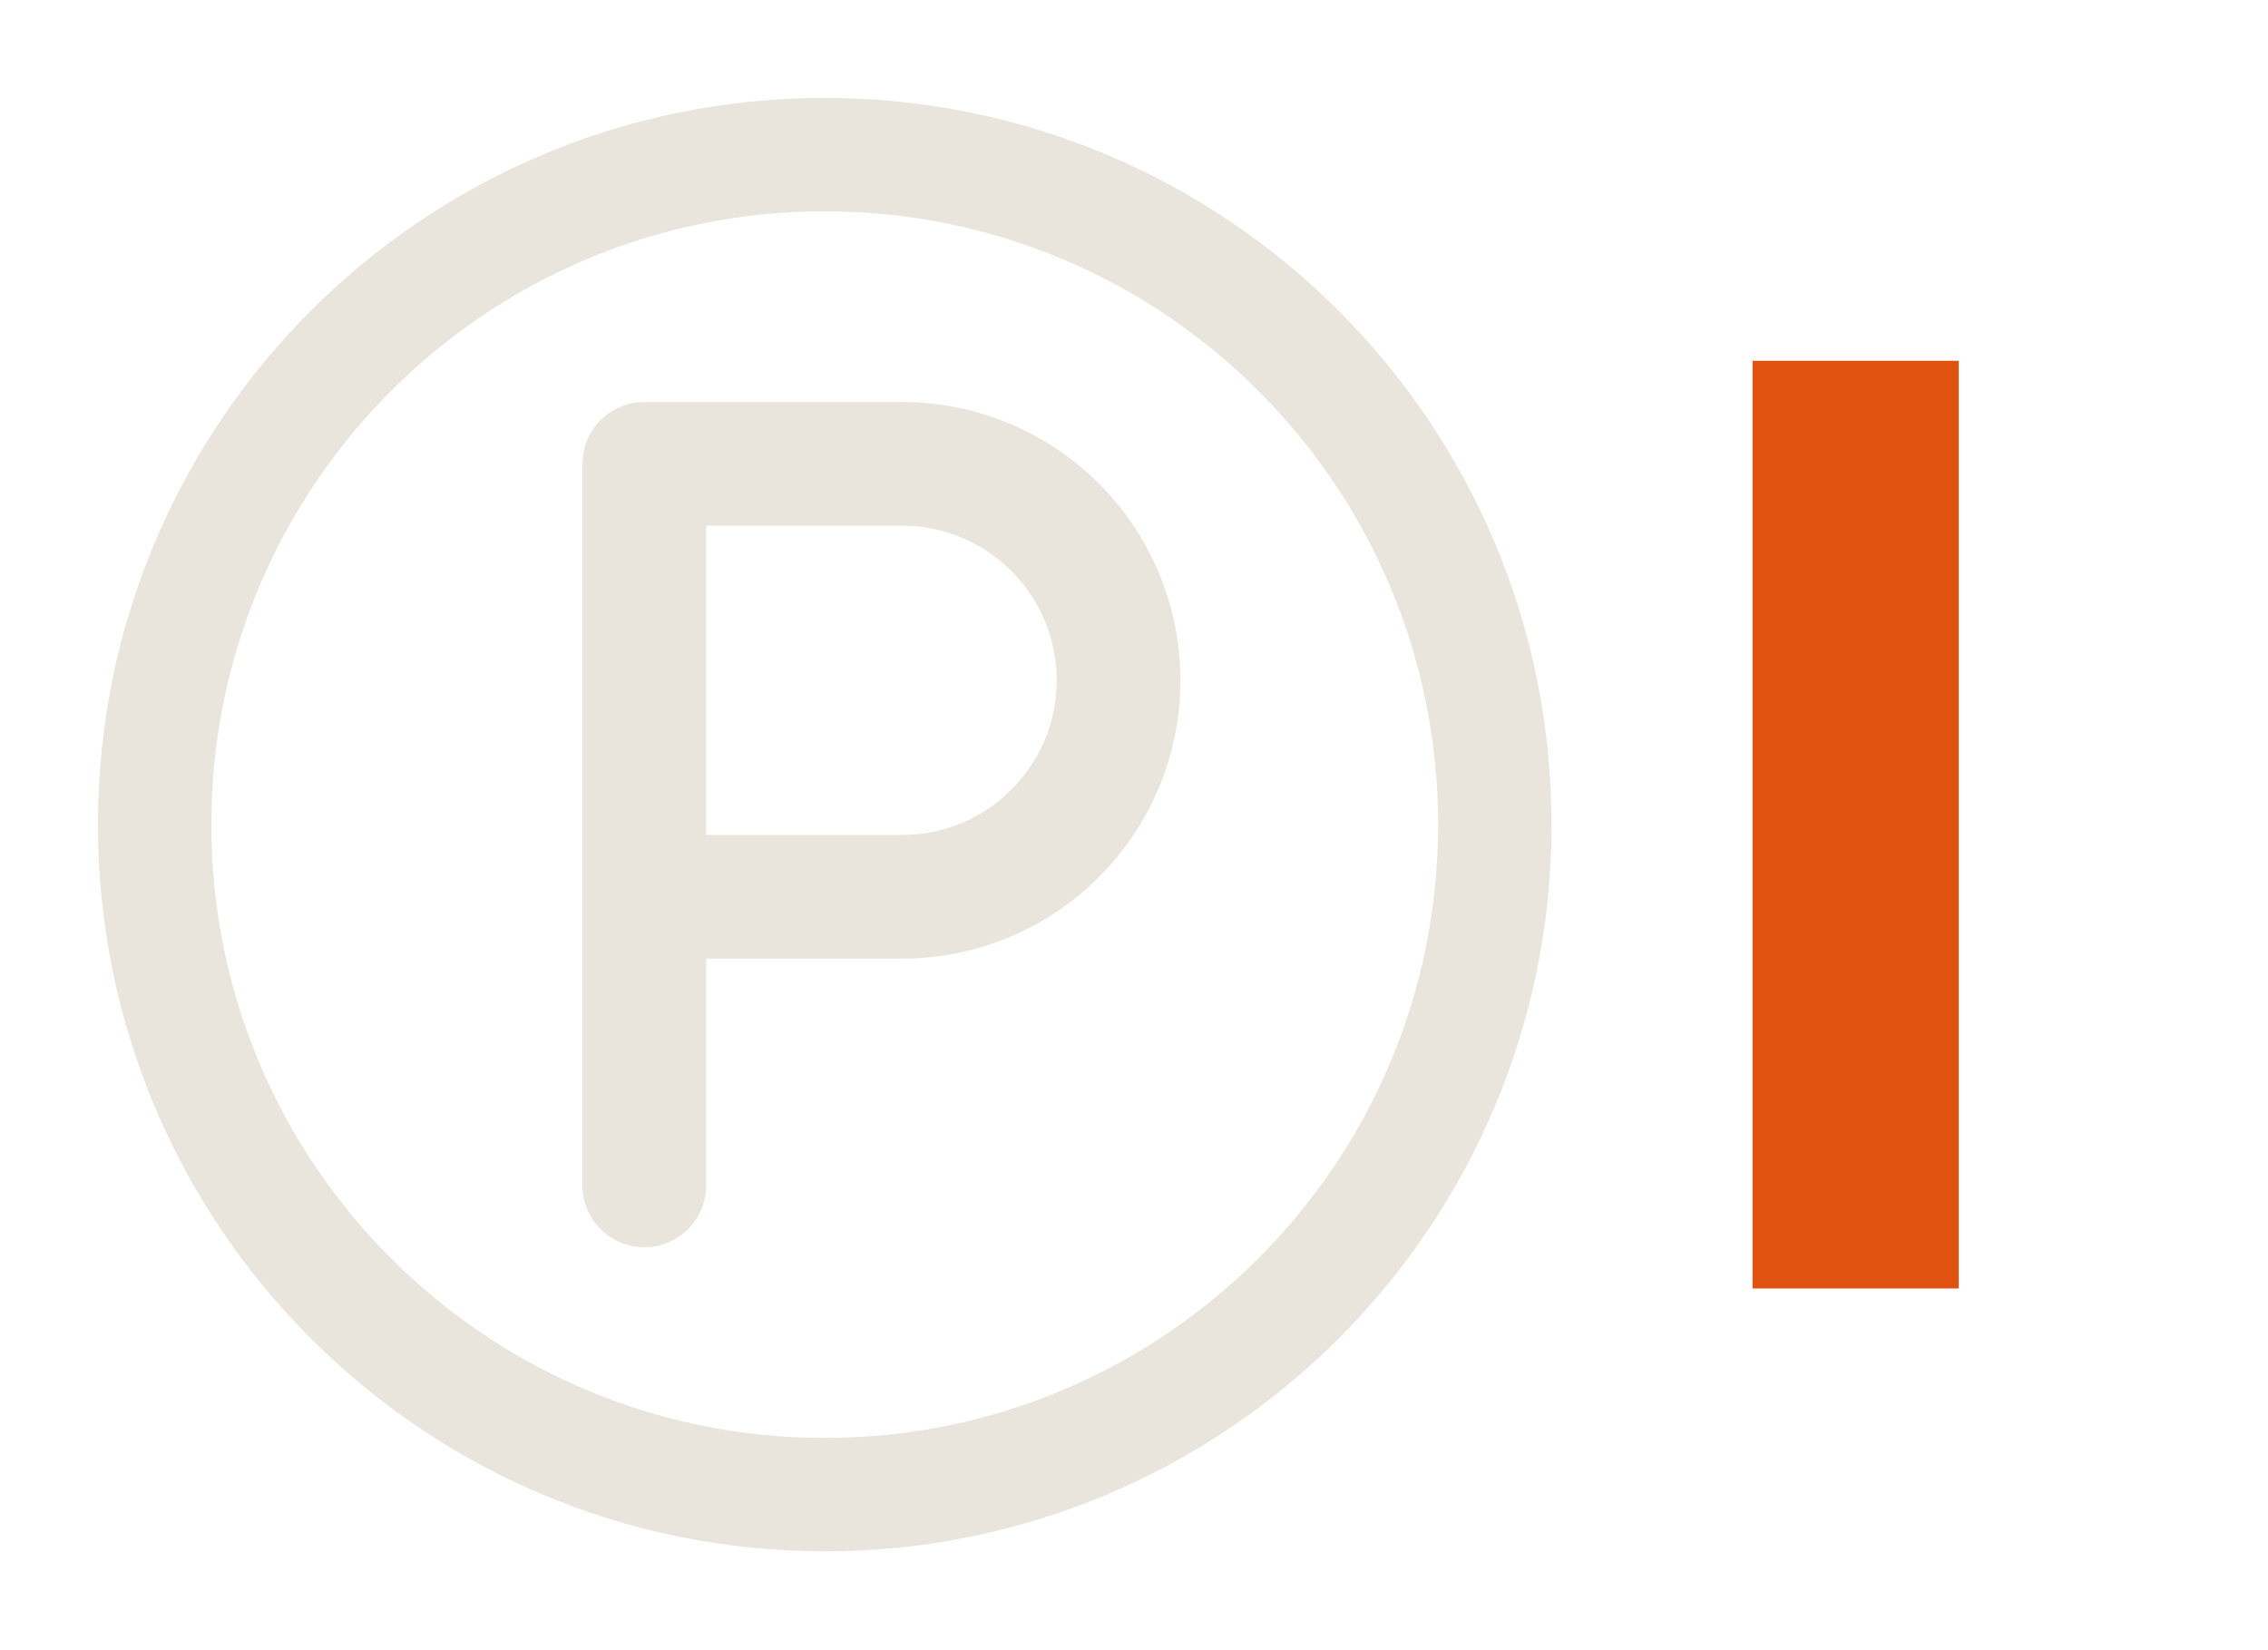
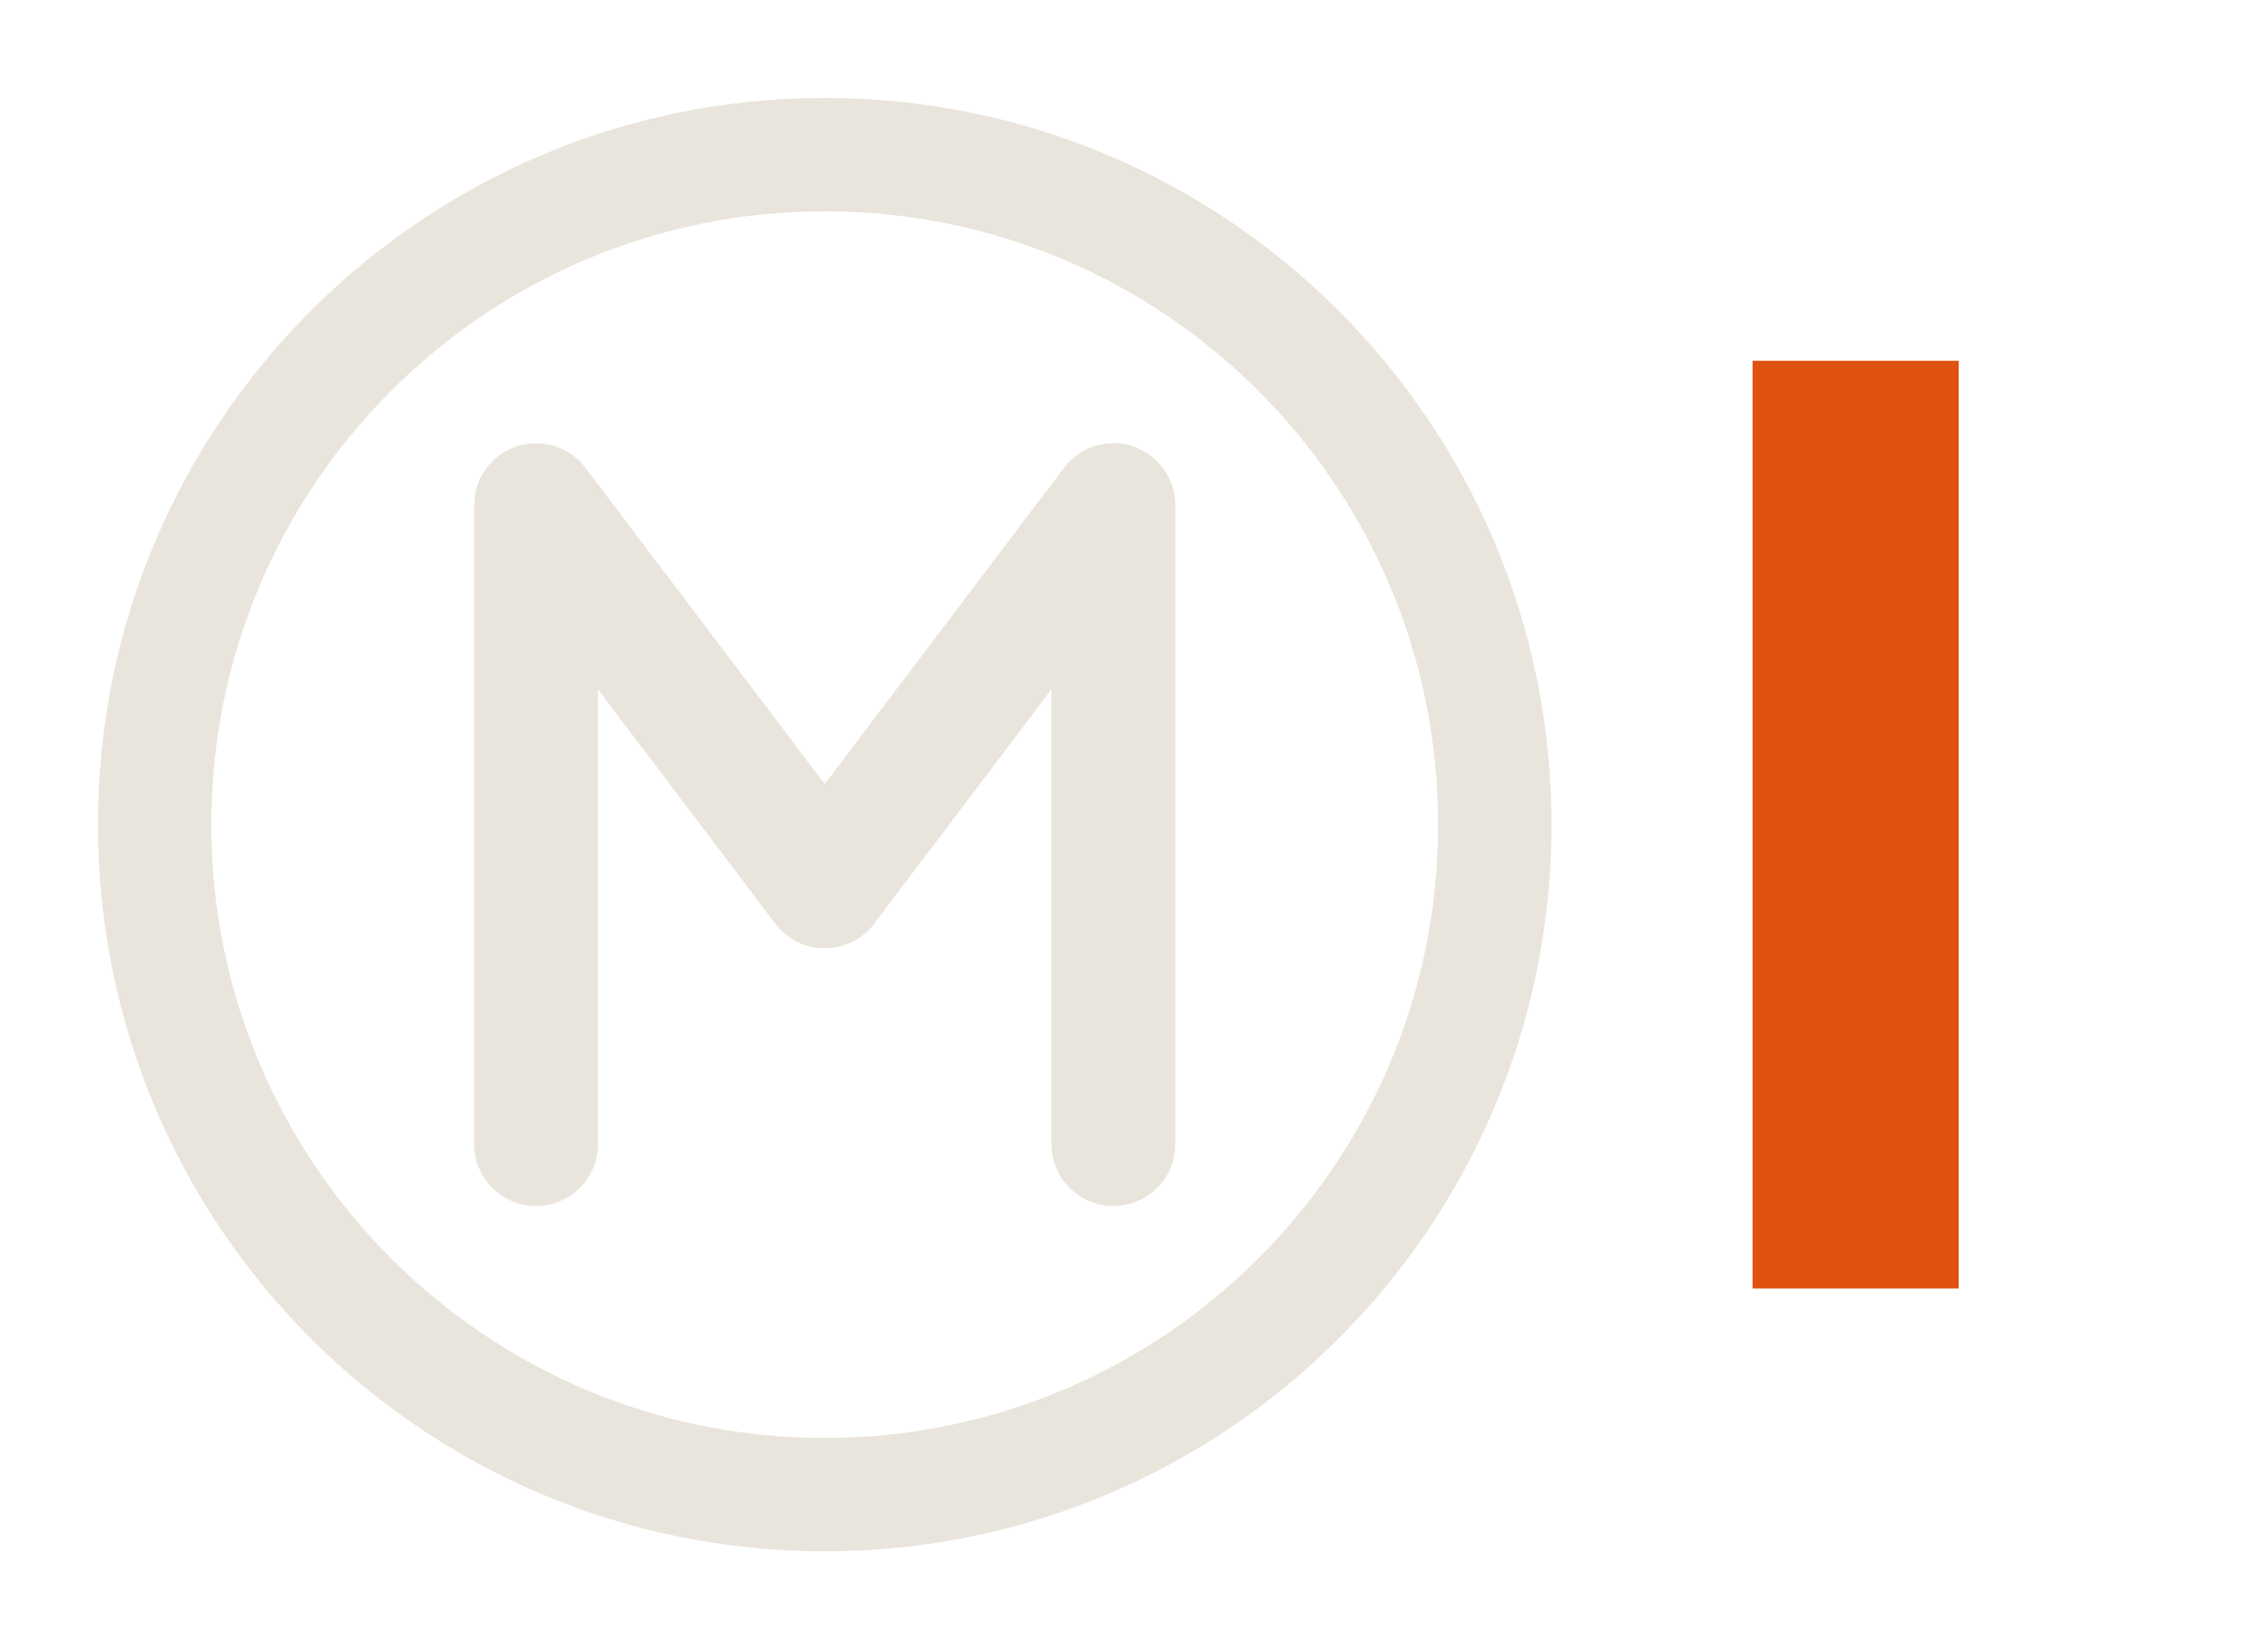
<svg xmlns="http://www.w3.org/2000/svg" viewBox="0 0 44 32" width="440" height="320">
  <circle cx="16" cy="16" r="13" fill="none" stroke="#e9e5dc" stroke-width="2.2" />
-   <path d="M12.5 23V9h5a4.2 4.2 0 010 8.4h-5" fill="none" stroke="#e9e5dc" stroke-width="2.4" stroke-linejoin="round" stroke-linecap="round" />
+   <path d="M10.4 22.2V9.8L16 17.2l5.6-7.4v12.4" fill="none" stroke="#e9e5dc" stroke-width="2.4" stroke-linejoin="round" stroke-linecap="round" />
  <rect x="34" y="7" width="4" height="18" fill="#e0520f" />
</svg>
